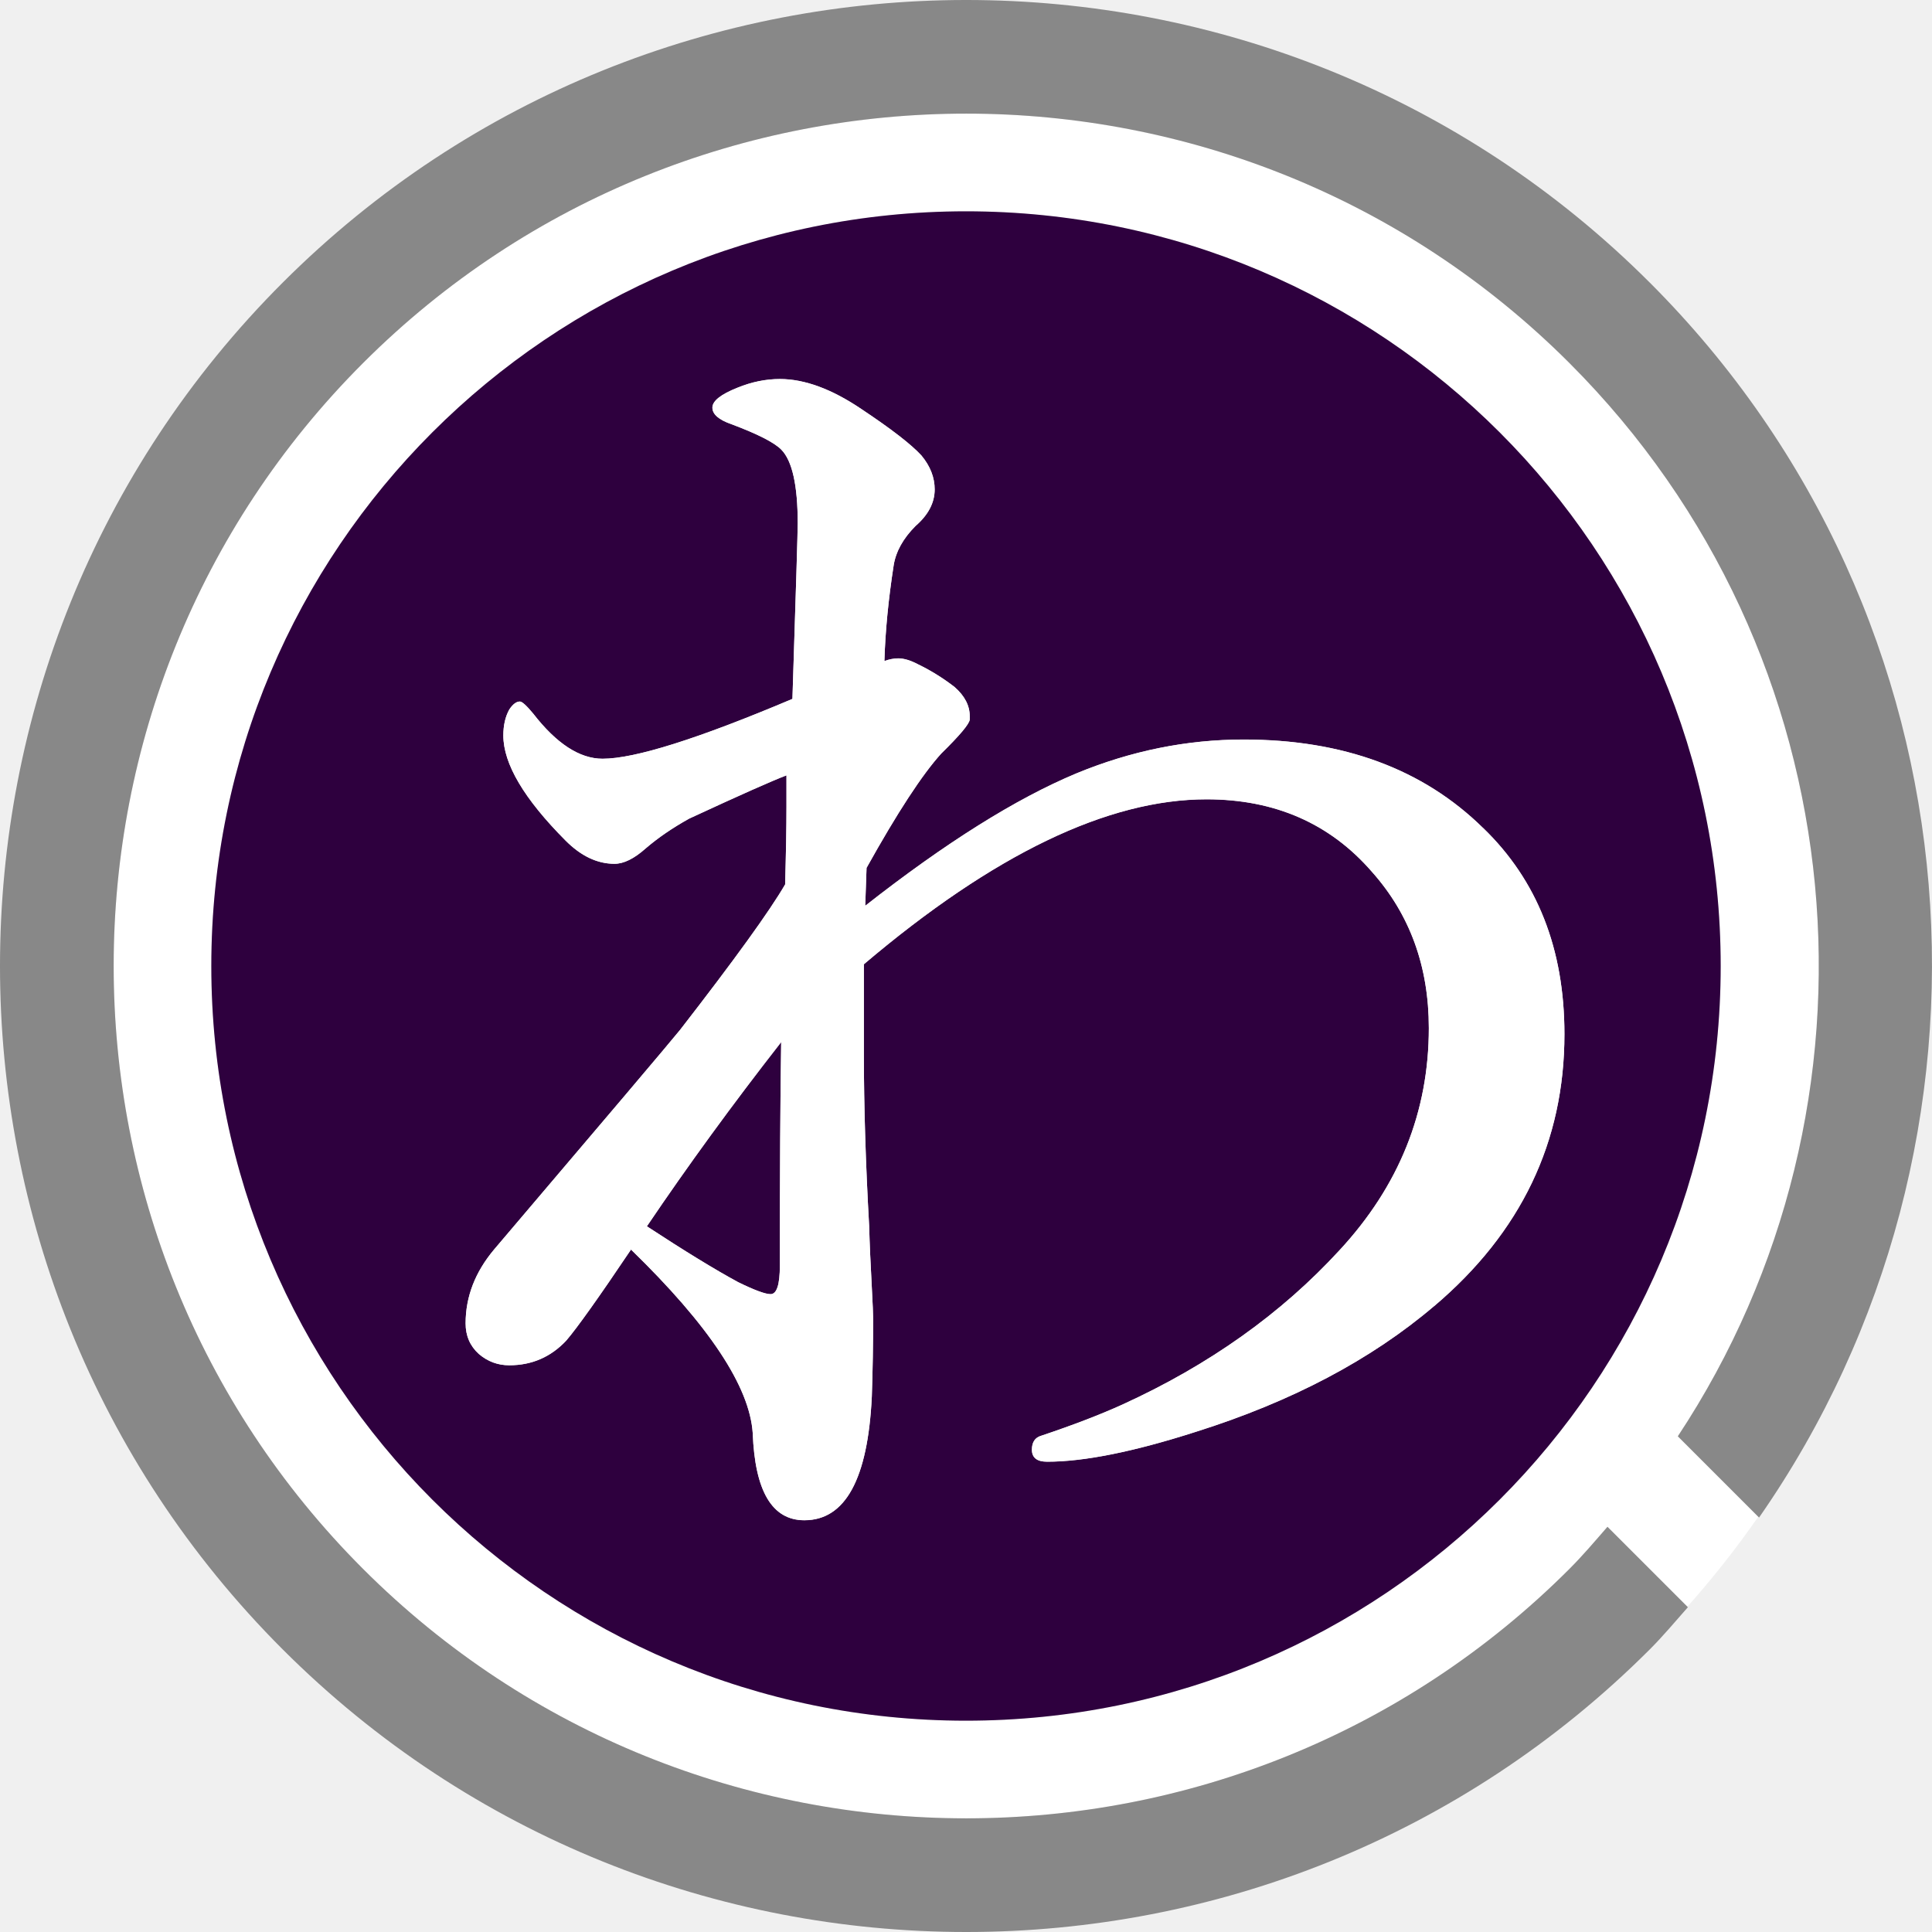
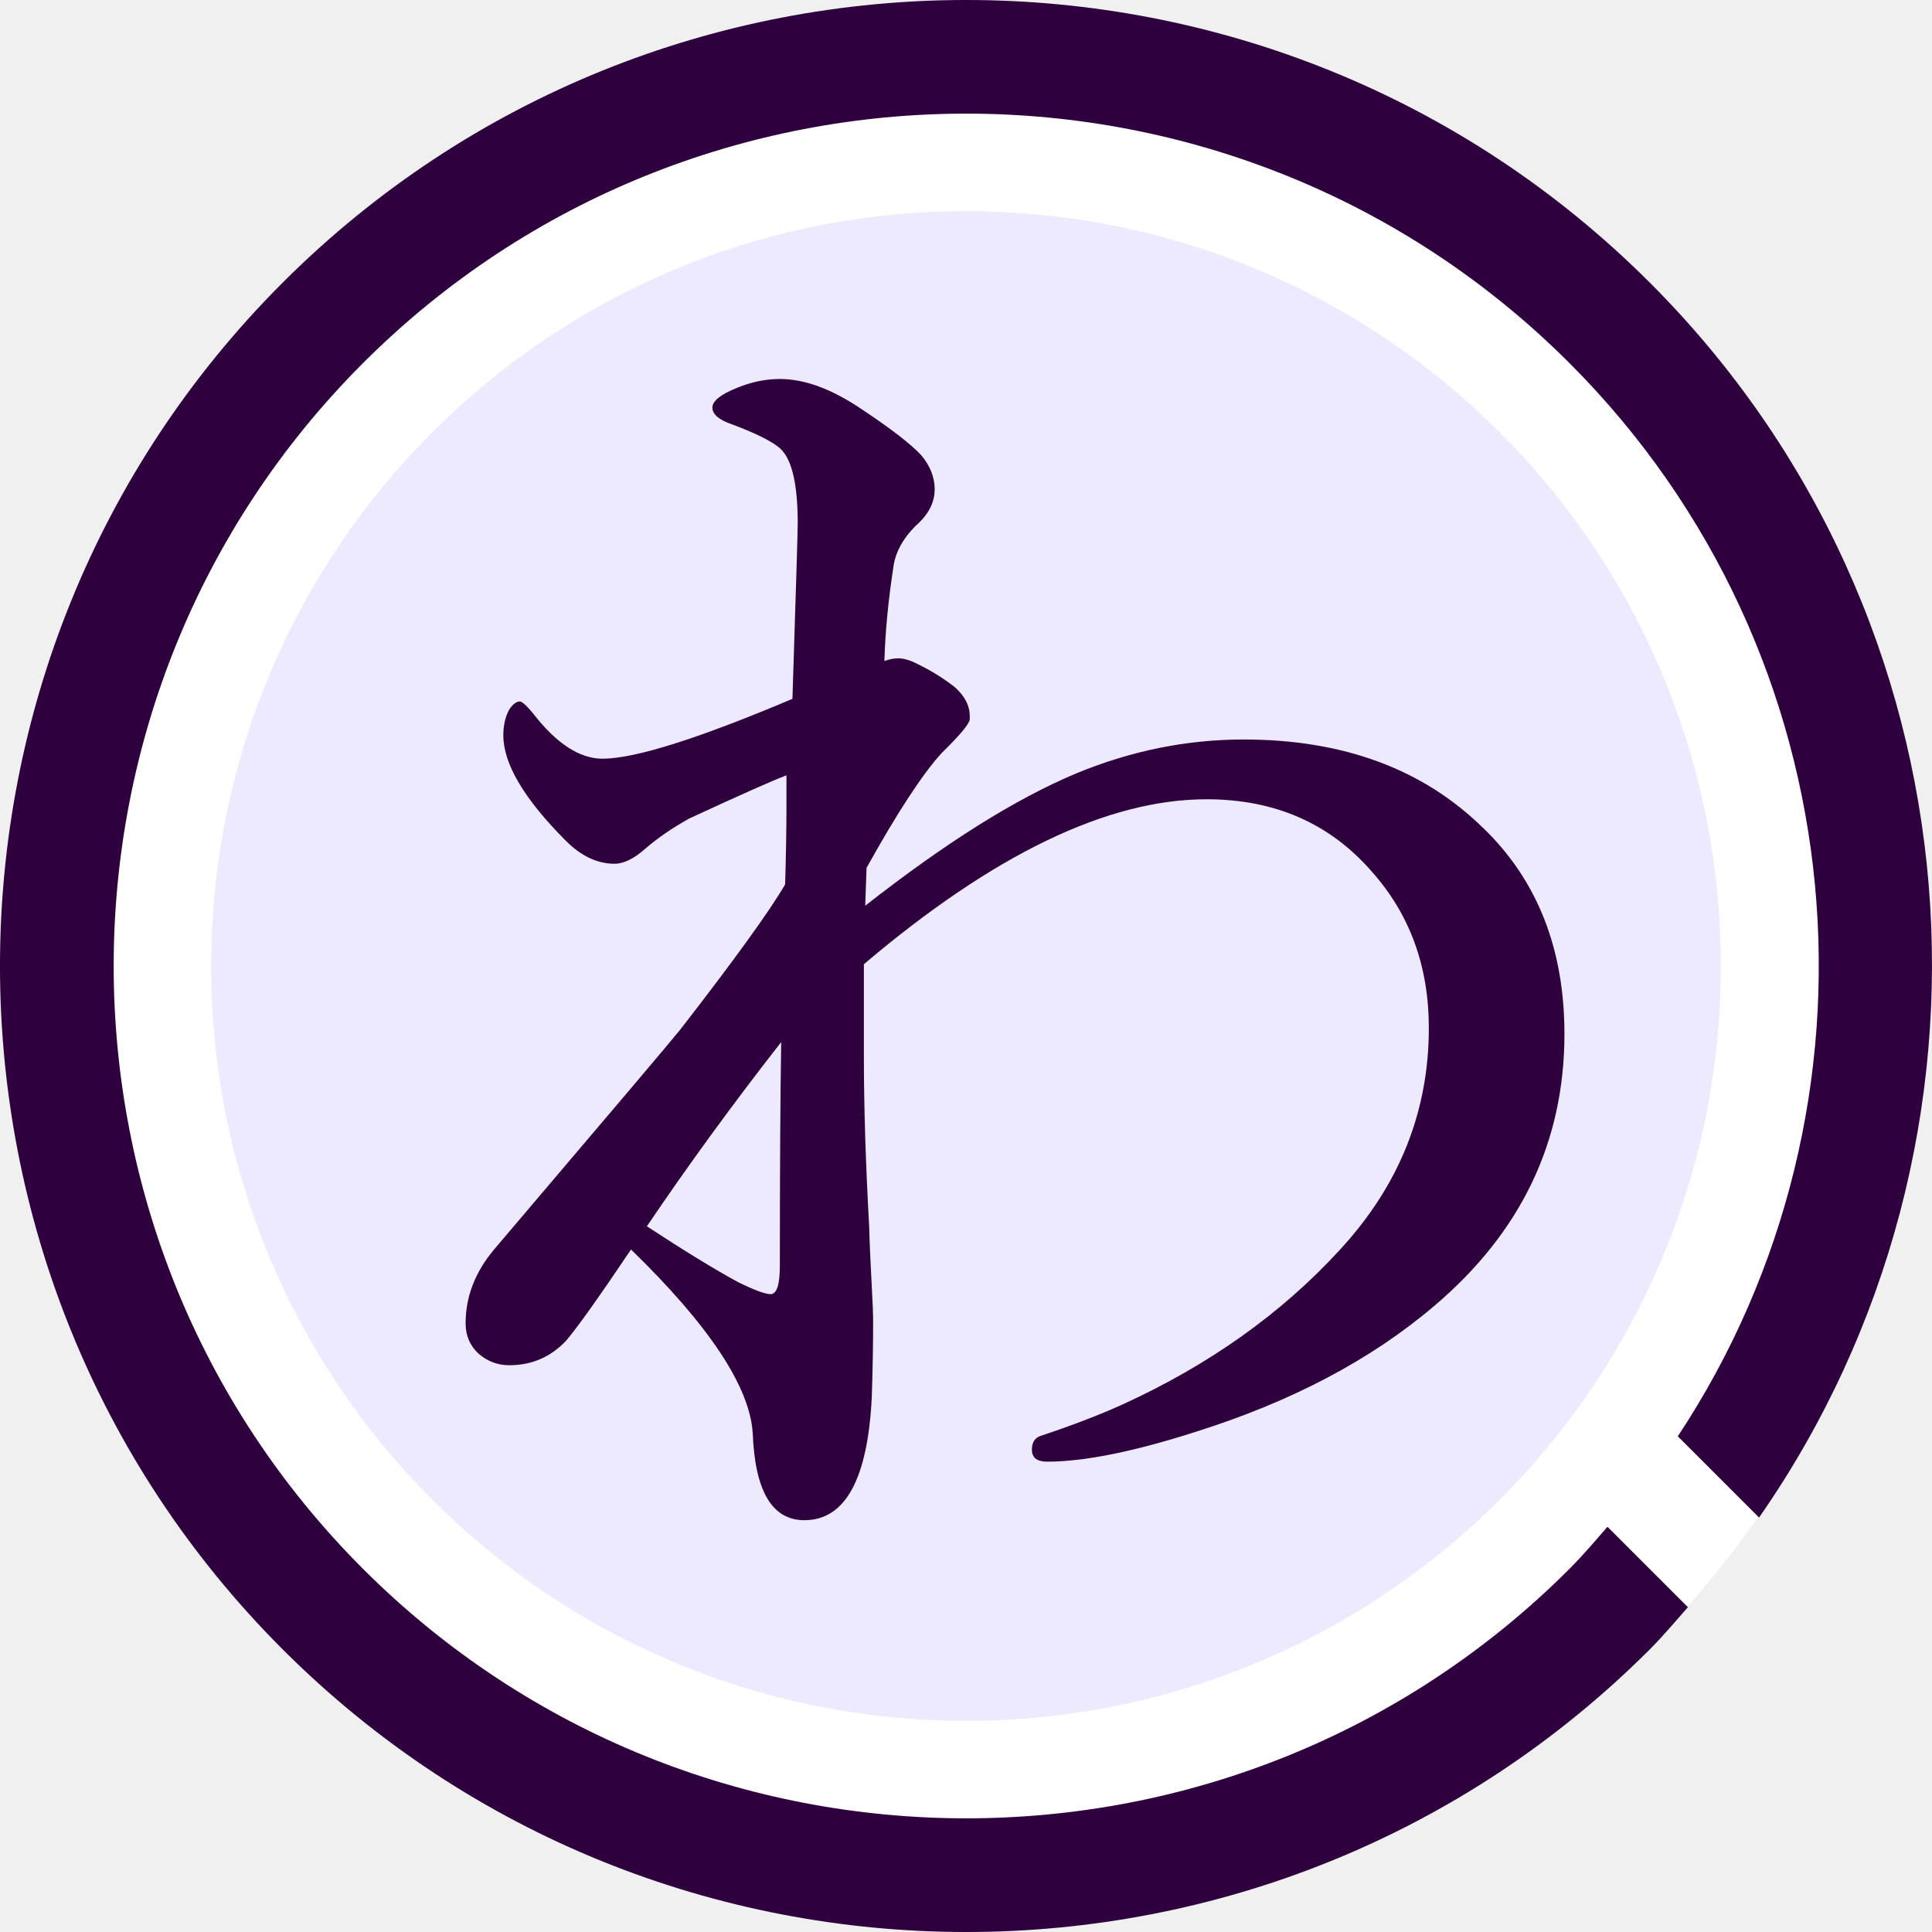
<svg xmlns="http://www.w3.org/2000/svg" id="a" viewBox="0 0 800 800">
  <path d="M649.87,150.34c-137.7-137.69-361.77-137.71-499.49-.05-137.72,137.66-137.74,361.68-.05,499.37,137.7,137.69,361.77,137.71,499.49.05,5.61-5.61,10.66-11.58,15.8-17.49l33.09,33.09c10.49-11.81,20.3-24.24,29.35-37.24l-33.31-33.31c90.67-137.03,75.72-323.81-44.88-444.41ZM399.91,712.5c-172.59-.05-312.46-139.98-312.41-312.54h0c0-172.56,139.91-312.46,312.5-312.46s312.5,139.89,312.5,312.46v.18c-.05,172.56-140,312.42-312.59,312.37Z" style="fill:#fff;" />
-   <path d="M712.5,399.96c0-172.56-139.91-312.46-312.5-312.46S87.5,227.39,87.5,399.96h0c-.05,172.56,139.82,312.5,312.41,312.54,172.59.05,312.54-139.8,312.59-312.37v-.18ZM593.84,540.84c-26.12,22.22-58.99,39.56-98.62,52.05-25.75,8.26-46.29,12.39-61.63,12.39-4.2,0-6.3-1.65-6.3-4.96,0-3.12,1.28-5.05,3.84-5.78,13.15-4.41,24.38-8.72,33.69-12.94,35.79-16.34,65.74-37.63,89.85-63.89,24.65-26.62,36.98-57.28,36.98-91.98,0-25.52-7.85-47.09-23.56-64.71-17.35-20.01-40.18-30.02-68.48-30.02-40.91,0-88.21,22.77-141.9,68.3v37.45c0,21.3.73,44.98,2.19,71.05.18,6.79.55,15.24,1.1,25.34.36,6.98.55,11.29.55,12.94,0,10.46-.18,21.2-.55,32.22-1.64,34.15-10.96,51.22-27.94,51.22-13.33,0-20.46-12.03-21.37-36.08-1.28-19.28-18.08-44.61-50.4-76.01-13.33,19.83-22.28,32.41-26.85,37.73-6.39,6.79-14.24,10.19-23.56,10.19-4.75,0-8.95-1.56-12.6-4.68-3.66-3.3-5.48-7.53-5.48-12.67,0-11.02,3.92-21.2,11.78-30.57,46.38-54.53,72.04-84.82,76.97-90.88,22.64-29.19,37.16-49.29,43.56-60.31.36-12.85.55-23.59.55-32.22v-12.94c-5.85,2.2-19.27,8.17-40.27,17.9-6.94,3.86-12.97,7.99-18.08,12.39-4.75,4.23-9.04,6.33-12.87,6.33-7.12,0-13.88-3.21-20.27-9.64-17.17-17.25-25.75-31.76-25.75-43.51,0-4.22.82-7.8,2.47-10.74,1.46-2.2,2.92-3.3,4.38-3.3.91,0,2.74,1.65,5.48,4.96,9.68,12.49,19.27,18.73,28.76,18.73,13.33,0,39.54-8.26,78.62-24.78,1.46-45.16,2.19-69.4,2.19-72.7,0-15.79-2.29-25.98-6.85-30.57-2.92-2.93-9.77-6.42-20.54-10.46-5.3-1.83-7.94-4.13-7.94-6.88s3.47-5.51,10.41-8.26c5.84-2.38,11.68-3.58,17.53-3.58,10.23,0,21.46,4.13,33.69,12.39,12.42,8.26,20.72,14.69,24.93,19.28,3.65,4.41,5.48,9.09,5.48,14.04,0,5.51-2.65,10.56-7.94,15.15-5.11,5.14-8.13,10.56-9.04,16.25-2.19,14.14-3.47,27.36-3.84,39.66,2.01-.73,3.92-1.1,5.75-1.1,2.37,0,5.11.83,8.22,2.48,5.29,2.57,10.32,5.69,15.07,9.36,4.2,3.67,6.3,7.71,6.3,12.12v1.38c-.18,1.84-4.11,6.52-11.78,14.04-7.85,8.63-18.17,24.42-30.95,47.37l-.55,15.7c33.24-26.07,62.36-44.34,87.38-54.8,22.64-9.36,45.75-14.04,69.3-14.04,41.27,0,74.33,12.21,99.16,36.63,22.46,21.66,33.69,50.12,33.69,85.37,0,44.61-17.99,82.16-53.96,112.63Z" style="fill:#2e003e;" />
-   <path d="M305.66,530.92c6.75,3.3,11.23,4.96,13.42,4.96,2.56,0,3.84-3.95,3.84-11.84,0-38.37.18-69.21.55-92.53-20.09,25.71-38.62,51.13-55.61,76.28,15.7,10.28,28.3,17.99,37.8,23.13Z" style="fill:#2e003e;" />
-   <path d="M614.11,342.84c-24.84-24.41-57.89-36.63-99.16-36.63-23.56,0-46.66,4.68-69.3,14.04-25.02,10.46-54.15,28.73-87.38,54.8l.55-15.7c12.78-22.95,23.1-38.73,30.95-47.37,7.67-7.53,11.59-12.21,11.78-14.04v-1.38c0-4.41-2.1-8.44-6.3-12.12-4.75-3.67-9.77-6.79-15.07-9.36-3.11-1.65-5.85-2.48-8.22-2.48-1.83,0-3.75.37-5.75,1.1.36-12.3,1.64-25.52,3.84-39.66.91-5.69,3.92-11.11,9.04-16.25,5.29-4.59,7.94-9.64,7.94-15.15,0-4.96-1.83-9.64-5.48-14.04-4.2-4.59-12.51-11.02-24.93-19.28-12.24-8.26-23.47-12.39-33.69-12.39-5.85,0-11.69,1.2-17.53,3.58-6.94,2.75-10.41,5.51-10.41,8.26s2.65,5.05,7.94,6.88c10.77,4.04,17.62,7.53,20.54,10.46,4.56,4.59,6.85,14.78,6.85,30.57,0,3.3-.73,27.54-2.19,72.7-39.08,16.52-65.29,24.78-78.62,24.78-9.5,0-19.09-6.24-28.76-18.73-2.74-3.3-4.57-4.96-5.48-4.96-1.46,0-2.92,1.1-4.38,3.3-1.64,2.94-2.47,6.52-2.47,10.74,0,11.75,8.58,26.26,25.75,43.51,6.39,6.43,13.15,9.64,20.27,9.64,3.84,0,8.12-2.11,12.87-6.33,5.11-4.41,11.14-8.54,18.08-12.39,21-9.73,34.42-15.7,40.27-17.9v12.94c0,8.63-.18,19.37-.55,32.22-6.39,11.02-20.91,31.12-43.56,60.31-4.93,6.06-30.59,36.35-76.97,90.88-7.85,9.36-11.78,19.55-11.78,30.57,0,5.14,1.82,9.36,5.48,12.67,3.65,3.12,7.85,4.68,12.6,4.68,9.31,0,17.16-3.39,23.56-10.19,4.56-5.32,13.51-17.9,26.85-37.73,32.32,31.39,49.12,56.73,50.4,76.01.91,24.05,8.03,36.08,21.37,36.08,16.98,0,26.3-17.07,27.94-51.22.36-11.02.55-21.76.55-32.22,0-1.65-.18-5.96-.55-12.94-.55-10.09-.92-18.54-1.1-25.34-1.46-26.07-2.19-49.75-2.19-71.05v-37.45c53.69-45.53,100.99-68.3,141.9-68.3,28.3,0,51.13,10.01,68.48,30.02,15.7,17.62,23.56,39.2,23.56,64.71,0,34.7-12.33,65.36-36.98,91.98-24.11,26.26-54.06,47.55-89.85,63.89-9.31,4.23-20.54,8.54-33.69,12.94-2.56.74-3.84,2.66-3.84,5.78,0,3.3,2.1,4.96,6.3,4.96,15.34,0,35.89-4.13,61.63-12.39,39.63-12.48,72.5-29.83,98.62-52.05,35.97-30.47,53.96-68.02,53.96-112.63,0-35.25-11.23-63.7-33.69-85.37ZM322.92,524.04c0,7.9-1.28,11.84-3.84,11.84-2.19,0-6.67-1.65-13.42-4.96-9.5-5.14-22.1-12.85-37.8-23.13,16.98-25.15,35.52-50.58,55.61-76.28-.37,23.32-.55,54.16-.55,92.53Z" style="fill:#fff;" />
-   <path d="M683.17,117.05h0c-156.06-156.05-410-156.07-566.09-.05-156.09,156.02-156.11,409.9-.05,565.95,156.06,156.05,410,156.07,566.09.05,5.61-5.61,10.59-11.62,15.8-17.49l-.21-.21-33.09-33.09c-5.15,5.91-10.19,11.88-15.8,17.49-137.72,137.66-361.79,137.64-499.49-.05-137.7-137.69-137.68-361.7.05-499.37,137.72-137.66,361.79-137.64,499.49.05,120.6,120.59,135.55,307.37,44.88,444.41l33.31,33.31.33.33c108.6-155.93,93.77-372.35-45.22-511.34Z" style="fill:#888;" />
+   <path d="M712.5,399.96c0-172.56-139.91-312.46-312.5-312.46S87.5,227.39,87.5,399.96h0c-.05,172.56,139.82,312.5,312.41,312.54,172.59.05,312.54-139.8,312.59-312.37v-.18ZM593.84,540.84c-26.12,22.22-58.99,39.56-98.62,52.05-25.75,8.26-46.29,12.39-61.63,12.39-4.2,0-6.3-1.65-6.3-4.96,0-3.12,1.28-5.05,3.84-5.78,13.15-4.41,24.38-8.72,33.69-12.94,35.79-16.34,65.74-37.63,89.85-63.89,24.65-26.62,36.98-57.28,36.98-91.98,0-25.52-7.85-47.09-23.56-64.71-17.35-20.01-40.18-30.02-68.48-30.02-40.91,0-88.21,22.77-141.9,68.3v37.45c0,21.3.73,44.98,2.19,71.05.18,6.79.55,15.24,1.1,25.34.36,6.98.55,11.29.55,12.94,0,10.46-.18,21.2-.55,32.22-1.64,34.15-10.96,51.22-27.94,51.22-13.33,0-20.46-12.03-21.37-36.08-1.28-19.28-18.08-44.61-50.4-76.01-13.33,19.83-22.28,32.41-26.85,37.73-6.39,6.79-14.24,10.19-23.56,10.19-4.75,0-8.95-1.56-12.6-4.68-3.66-3.3-5.48-7.53-5.48-12.67,0-11.02,3.92-21.2,11.78-30.57,46.38-54.53,72.04-84.82,76.97-90.88,22.64-29.19,37.16-49.29,43.56-60.31.36-12.85.55-23.59.55-32.22v-12.94c-5.85,2.2-19.27,8.17-40.27,17.9-6.94,3.86-12.97,7.99-18.08,12.39-4.75,4.23-9.04,6.33-12.87,6.33-7.12,0-13.88-3.21-20.27-9.64-17.17-17.25-25.75-31.76-25.75-43.51,0-4.22.82-7.8,2.47-10.74,1.46-2.2,2.92-3.3,4.38-3.3.91,0,2.74,1.65,5.48,4.96,9.68,12.49,19.27,18.73,28.76,18.73,13.33,0,39.54-8.26,78.62-24.78,1.46-45.16,2.19-69.4,2.19-72.7,0-15.79-2.29-25.98-6.85-30.57-2.92-2.93-9.77-6.42-20.54-10.46-5.3-1.83-7.94-4.13-7.94-6.88s3.47-5.51,10.41-8.26c5.84-2.38,11.68-3.58,17.53-3.58,10.23,0,21.46,4.13,33.69,12.39,12.42,8.26,20.72,14.69,24.93,19.28,3.65,4.41,5.48,9.09,5.48,14.04,0,5.51-2.65,10.56-7.94,15.15-5.11,5.14-8.13,10.56-9.04,16.25-2.19,14.14-3.47,27.36-3.84,39.66,2.01-.73,3.92-1.1,5.75-1.1,2.37,0,5.11.83,8.22,2.48,5.29,2.57,10.32,5.69,15.07,9.36,4.2,3.67,6.3,7.71,6.3,12.12v1.38c-.18,1.84-4.11,6.52-11.78,14.04-7.85,8.63-18.17,24.42-30.95,47.37l-.55,15.7c33.24-26.07,62.36-44.34,87.38-54.8,22.64-9.36,45.75-14.04,69.3-14.04,41.27,0,74.33,12.21,99.16,36.63,22.46,21.66,33.69,50.12,33.69,85.37,0,44.61-17.99,82.16-53.96,112.63Z" style="fill:#ede9fe;" />
+   <path d="M305.66,530.92c6.75,3.3,11.23,4.96,13.42,4.96,2.56,0,3.84-3.95,3.84-11.84,0-38.37.18-69.21.55-92.53-20.09,25.71-38.62,51.13-55.61,76.28,15.7,10.28,28.3,17.99,37.8,23.13Z" style="fill:#ede9fe;" />
+   <path d="M614.11,342.84c-24.84-24.41-57.89-36.63-99.16-36.63-23.56,0-46.66,4.68-69.3,14.04-25.02,10.46-54.15,28.73-87.38,54.8l.55-15.7c12.78-22.95,23.1-38.73,30.95-47.37,7.67-7.53,11.59-12.21,11.78-14.04v-1.38c0-4.41-2.1-8.44-6.3-12.12-4.75-3.67-9.77-6.79-15.07-9.36-3.11-1.65-5.85-2.48-8.22-2.48-1.83,0-3.75.37-5.75,1.1.36-12.3,1.64-25.52,3.84-39.66.91-5.69,3.92-11.11,9.04-16.25,5.29-4.59,7.94-9.64,7.94-15.15,0-4.96-1.83-9.64-5.48-14.04-4.2-4.59-12.51-11.02-24.93-19.28-12.24-8.26-23.47-12.39-33.69-12.39-5.85,0-11.69,1.2-17.53,3.58-6.94,2.75-10.41,5.51-10.41,8.26s2.65,5.05,7.94,6.88c10.77,4.04,17.62,7.53,20.54,10.46,4.56,4.59,6.85,14.78,6.85,30.57,0,3.3-.73,27.54-2.19,72.7-39.08,16.52-65.29,24.78-78.62,24.78-9.5,0-19.09-6.24-28.76-18.73-2.74-3.3-4.57-4.96-5.48-4.96-1.46,0-2.92,1.1-4.38,3.3-1.64,2.94-2.47,6.52-2.47,10.74,0,11.75,8.58,26.26,25.75,43.51,6.39,6.43,13.15,9.64,20.27,9.64,3.84,0,8.12-2.11,12.87-6.33,5.11-4.41,11.14-8.54,18.08-12.39,21-9.73,34.42-15.7,40.27-17.9v12.94c0,8.63-.18,19.37-.55,32.22-6.39,11.02-20.91,31.12-43.56,60.31-4.93,6.06-30.59,36.35-76.97,90.88-7.85,9.36-11.78,19.55-11.78,30.57,0,5.14,1.82,9.36,5.48,12.67,3.65,3.12,7.85,4.68,12.6,4.68,9.31,0,17.16-3.39,23.56-10.19,4.56-5.32,13.51-17.9,26.85-37.73,32.32,31.39,49.12,56.73,50.4,76.01.91,24.05,8.03,36.08,21.37,36.08,16.98,0,26.3-17.07,27.94-51.22.36-11.02.55-21.76.55-32.22,0-1.65-.18-5.96-.55-12.94-.55-10.09-.92-18.54-1.1-25.34-1.46-26.07-2.19-49.75-2.19-71.05v-37.45c53.69-45.53,100.99-68.3,141.9-68.3,28.3,0,51.13,10.01,68.48,30.02,15.7,17.62,23.56,39.2,23.56,64.71,0,34.7-12.33,65.36-36.98,91.98-24.11,26.26-54.06,47.55-89.85,63.89-9.31,4.23-20.54,8.54-33.69,12.94-2.56.74-3.84,2.66-3.84,5.78,0,3.3,2.1,4.96,6.3,4.96,15.34,0,35.89-4.13,61.63-12.39,39.63-12.48,72.5-29.83,98.62-52.05,35.97-30.47,53.96-68.02,53.96-112.63,0-35.25-11.23-63.7-33.69-85.37ZM322.92,524.04c0,7.9-1.28,11.84-3.84,11.84-2.19,0-6.67-1.65-13.42-4.96-9.5-5.14-22.1-12.85-37.8-23.13,16.98-25.15,35.52-50.58,55.61-76.28-.37,23.32-.55,54.16-.55,92.53Z" style="fill:#2e003e;" />
+   <path d="M683.17,117.05h0c-156.06-156.05-410-156.07-566.09-.05-156.09,156.02-156.11,409.9-.05,565.95,156.06,156.05,410,156.07,566.09.05,5.61-5.61,10.59-11.62,15.8-17.49l-.21-.21-33.09-33.09c-5.15,5.91-10.19,11.88-15.8,17.49-137.72,137.66-361.79,137.64-499.49-.05-137.7-137.69-137.68-361.7.05-499.37,137.72-137.66,361.79-137.64,499.49.05,120.6,120.59,135.55,307.37,44.88,444.41l33.31,33.31.33.33c108.6-155.93,93.77-372.35-45.22-511.34Z" style="fill:#2e003e;" />
</svg>
